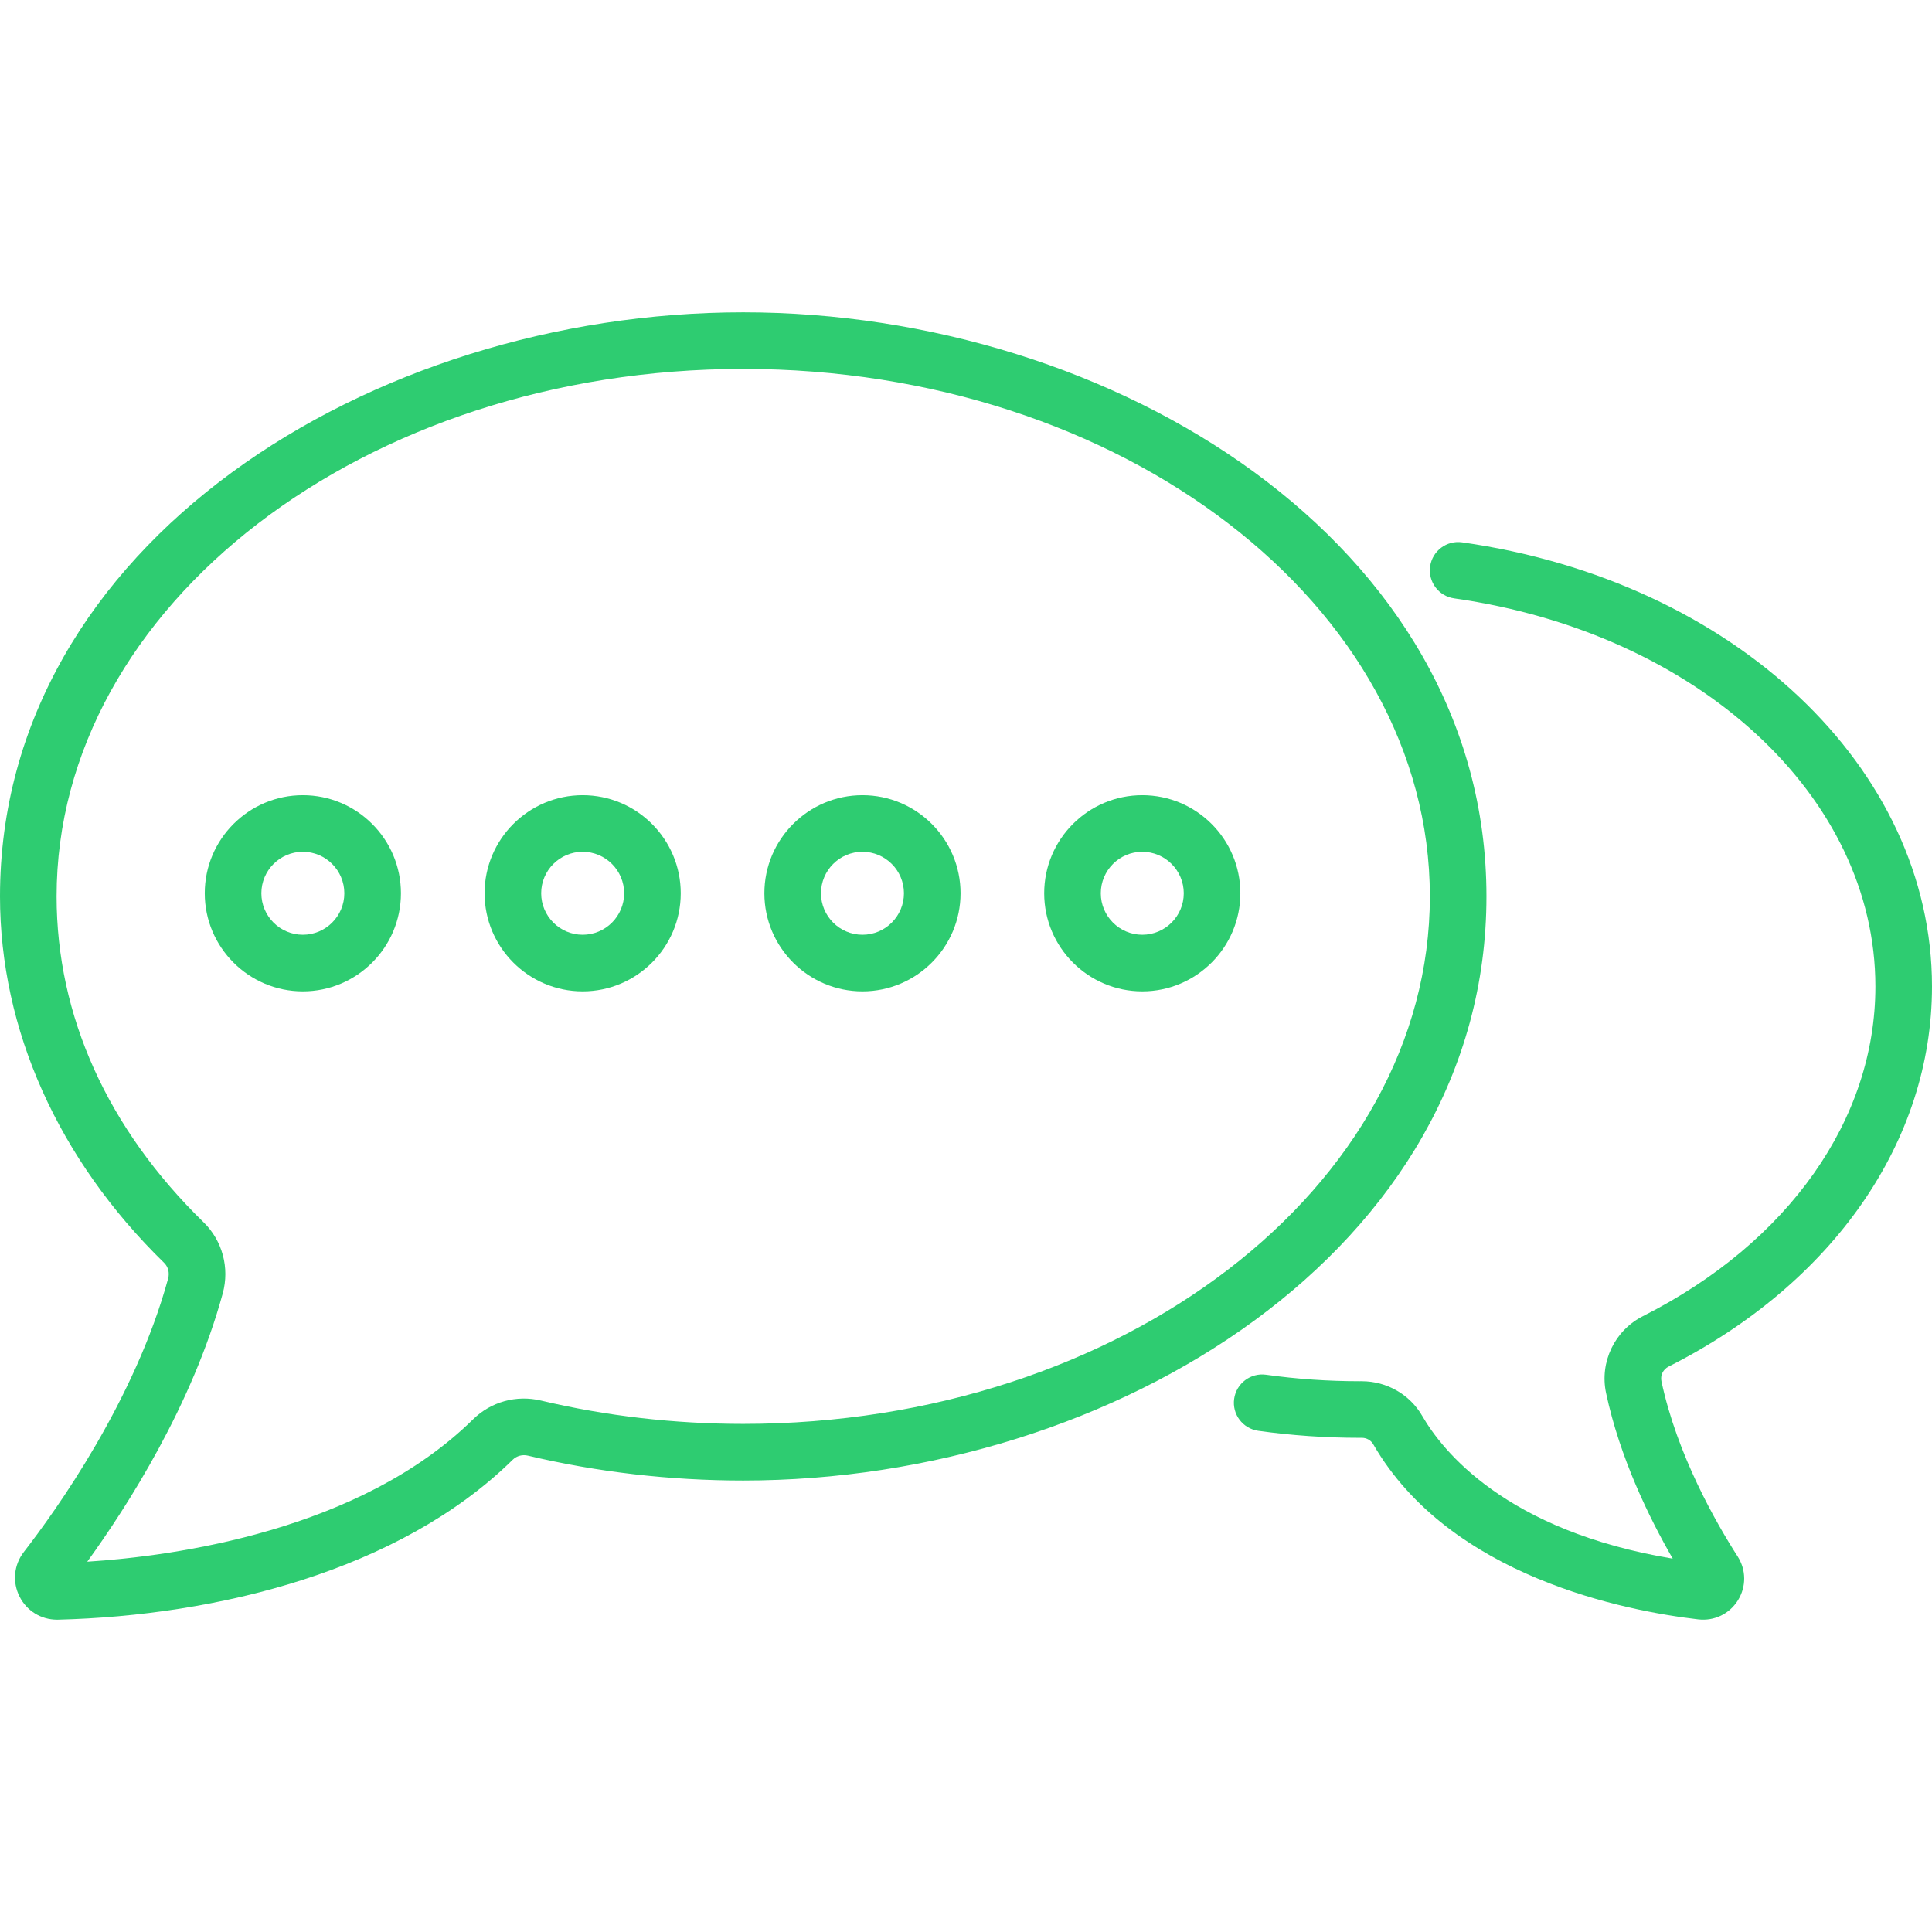
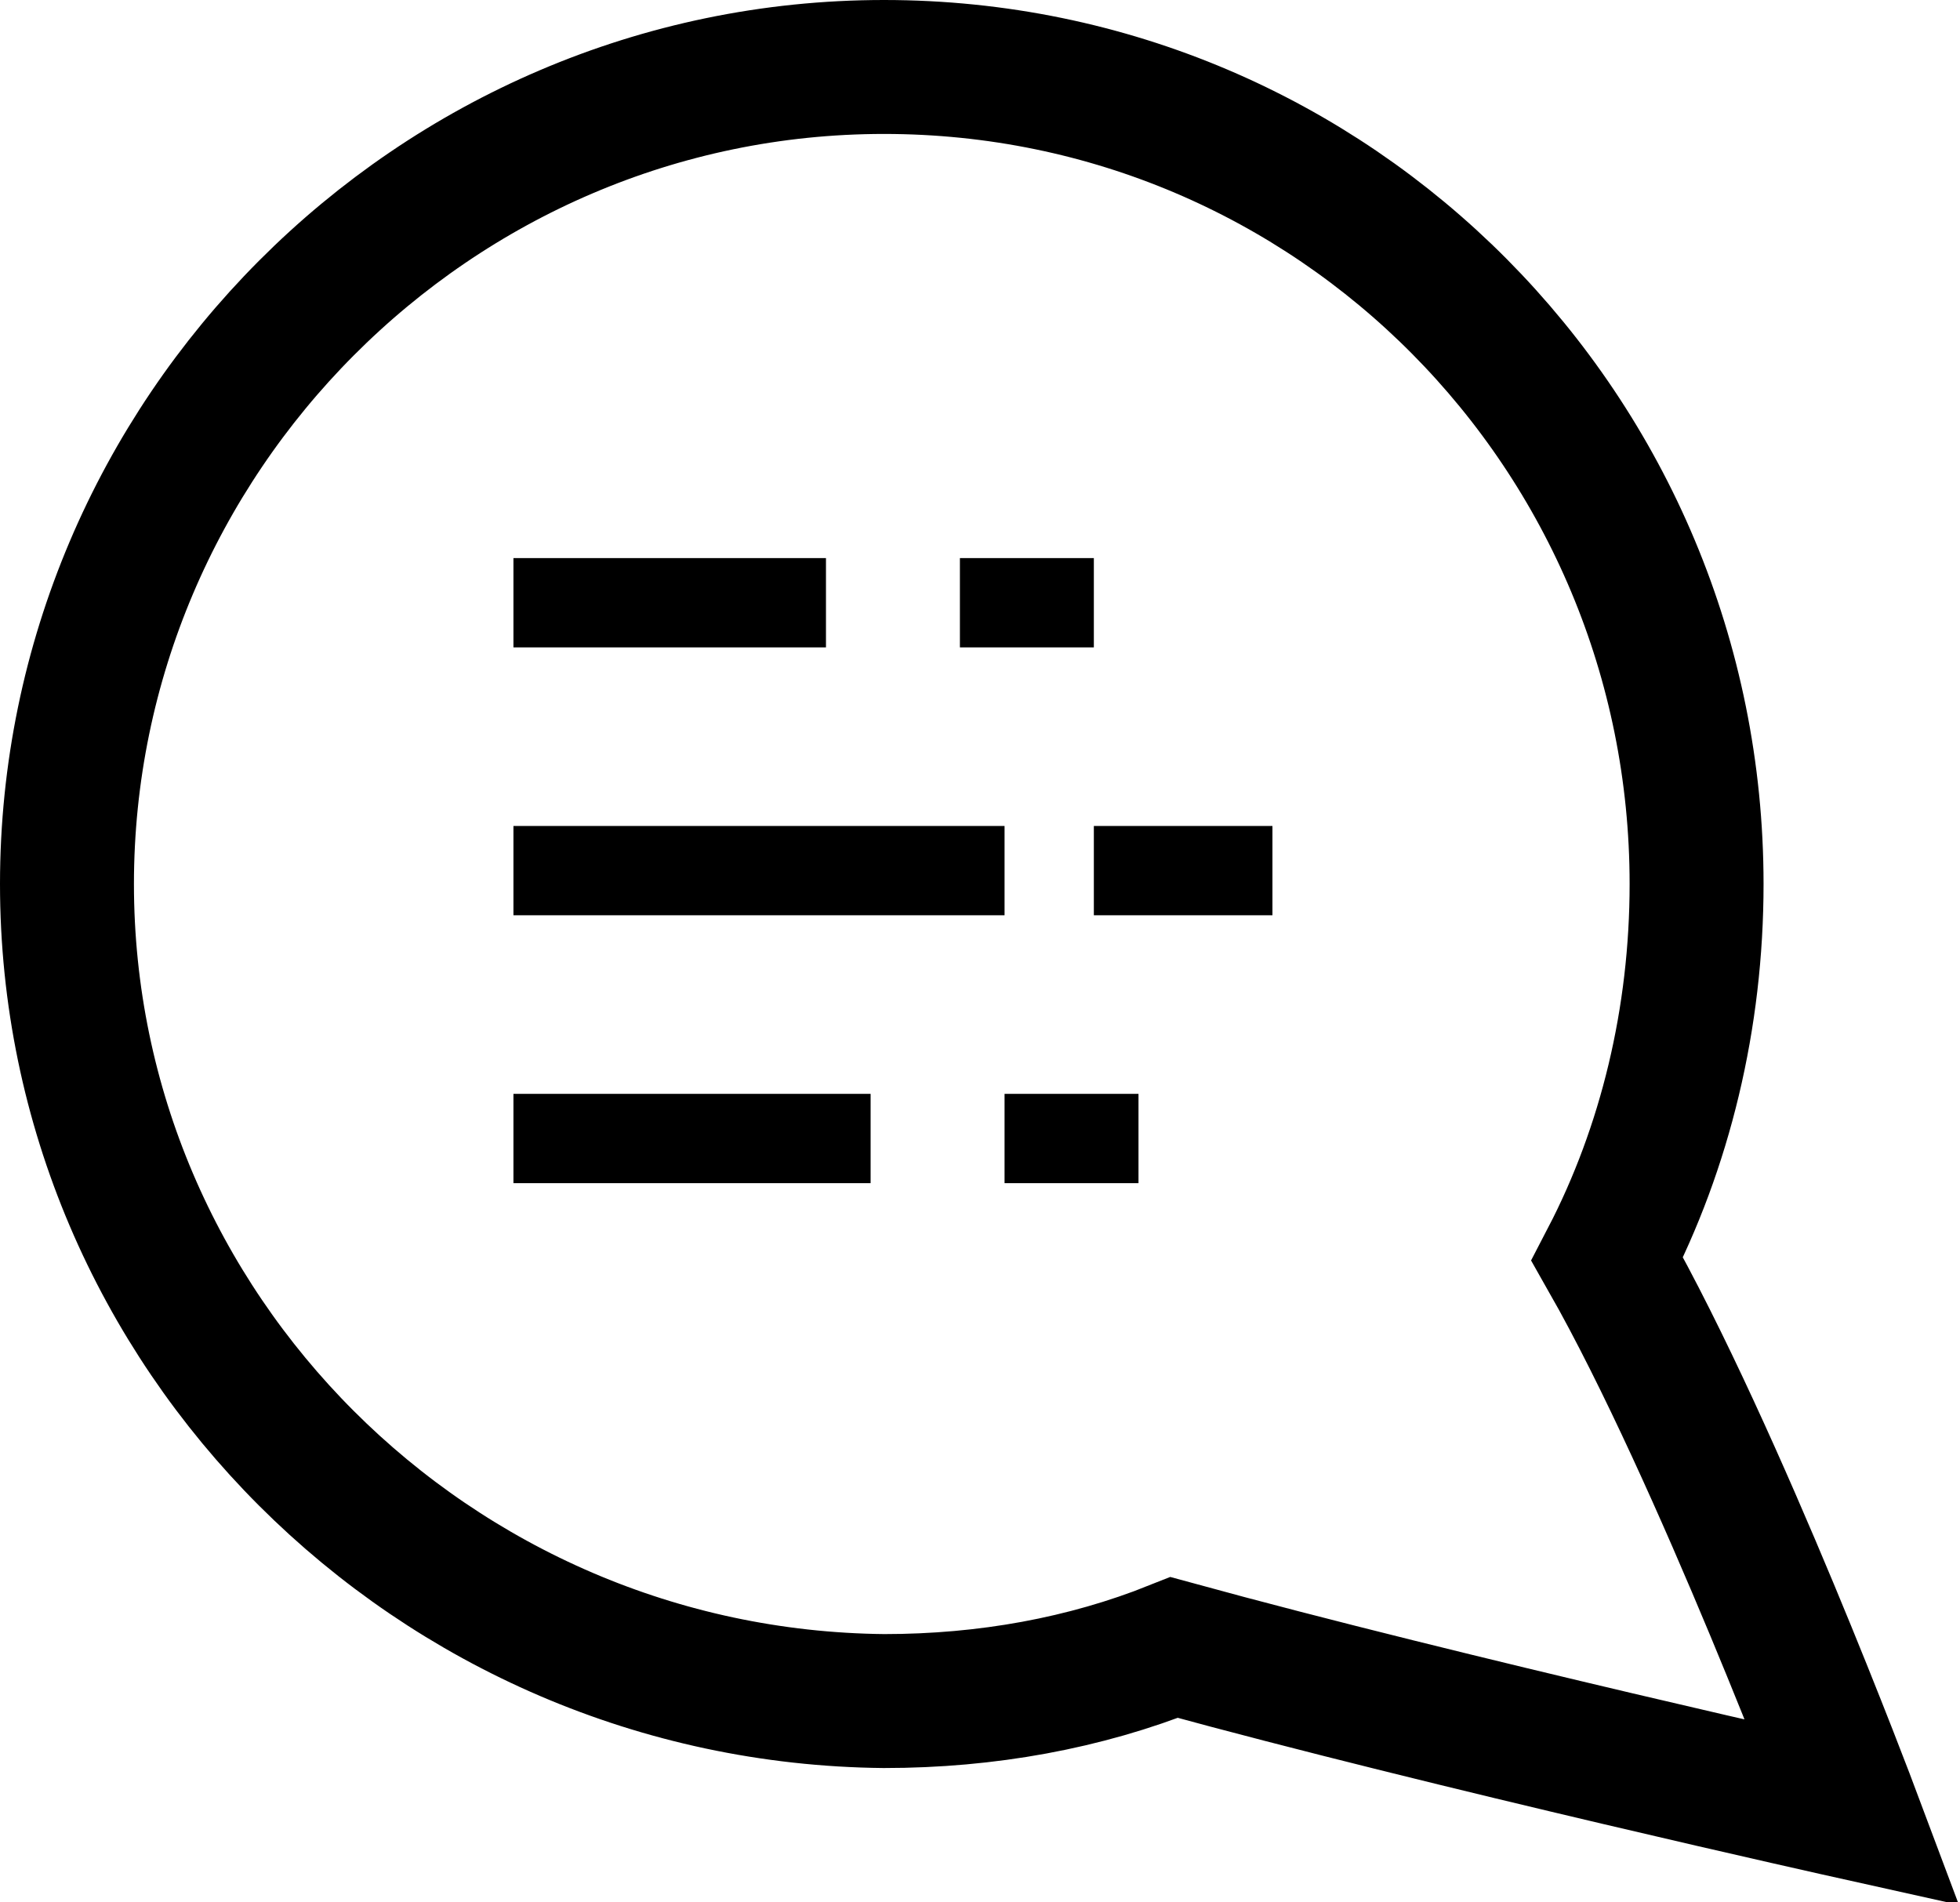
- <svg xmlns="http://www.w3.org/2000/svg" id="Capa_1" enable-background="new 0 0 512 512" height="512" viewBox="0 0 512 512" width="512">
+ <svg xmlns="http://www.w3.org/2000/svg" version="1.1" id="Layer_1" x="0px" y="0px" viewBox="0 0 43.9 42.6" style="enable-background:new 0 0 43.9 42.6;" xml:space="preserve">
+   <style type="text/css">
+ 	.st0{fill:none;stroke:#000000;stroke-width:3;stroke-miterlimit:10;}
+ 	.st1{fill:none;stroke:#000000;stroke-width:2;stroke-miterlimit:10;}
+ </style>
  <g>
+     <path class="st0" d="M38,19.8c0,3-0.7,5.9-2,8.4c2.5,4.4,5.5,12.4,5.5,12.4s-9-2-15.2-3.7c-2,0.8-4.2,1.2-6.5,1.2   C9.7,38,1.5,29.8,1.5,19.8S9.7,1.5,19.8,1.5S38,9.7,38,19.8z" />
    <g>
-       <path d="m393.926 237.559c0-93.502-98.562-154.79-196.963-154.79-98.794 0-196.963 61.576-196.963 154.79 0 35.265 15.445 69.75 43.491 97.104 1.073 1.047 1.484 2.636 1.072 4.146-8.809 32.271-29.673 61.423-38.234 72.459-2.663 3.433-3.101 7.973-1.142 11.85 1.915 3.791 5.701 6.113 9.931 6.113.096 0 .191-.001.287-.003 41.893-1.045 90.452-12.869 120.468-42.379 1.049-1.032 2.554-1.44 4.028-1.089 18.442 4.374 37.641 6.591 57.062 6.591 98.765-.002 196.963-61.553 196.963-154.792zm-250.564 133.604c-6.521-1.549-13.254.317-18.005 4.988-30.017 29.513-79.032 36.222-102.235 37.713 10.599-14.631 27.832-41.502 35.912-71.106 1.847-6.766-.096-13.982-5.07-18.834-25.49-24.861-38.964-54.726-38.964-86.365 0-77.08 81.628-139.79 181.963-139.79s181.963 62.709 181.963 139.79-81.628 139.79-181.963 139.79c-18.257 0-36.29-2.082-53.601-6.186z" fill="#2ecc71" />
-       <path d="m442.165 362.18c43.729-22.099 69.835-59.764 69.835-100.754 0-57.931-52.367-107.431-124.518-117.702-4.095-.582-7.898 2.267-8.481 6.368-.584 4.101 2.267 7.898 6.368 8.482 64.684 9.208 111.631 52.463 111.631 102.852 0 35.212-23.028 67.873-61.601 87.367-7.5 3.791-11.519 12.171-9.772 20.381 3.657 17.185 11.442 33.098 17.669 43.884-44.291-7.372-61.078-28.624-66.386-37.822-3.277-5.678-9.405-9.198-16.018-9.198-.02 0-.039 0-.058 0l-.55.001c-8.317 0-16.645-.577-24.75-1.716-4.091-.575-7.894 2.282-8.47 6.384s2.282 7.894 6.384 8.47c8.794 1.235 17.823 1.861 26.836 1.861l.61-.001h.011c1.255 0 2.407.649 3.012 1.696 20.313 35.203 67.008 44.191 86.141 46.421 4.226.492 8.252-1.439 10.507-5.05 2.249-3.603 2.221-8.063-.075-11.64-5.763-8.976-16.048-26.94-20.191-46.412-.331-1.556.436-3.149 1.866-3.872z" fill="#2ecc71" />
-       <path d="m80.258 210.733c-14.333 0-25.993 11.661-25.993 25.993s11.66 25.993 25.993 25.993 25.993-11.661 25.993-25.993-11.66-25.993-25.993-25.993zm0 36.987c-6.062 0-10.993-4.932-10.993-10.993s4.932-10.993 10.993-10.993 10.993 4.932 10.993 10.993-4.932 10.993-10.993 10.993z" fill="#2ecc71" />
-       <path d="m154.411 210.733c-14.333 0-25.993 11.661-25.993 25.993s11.66 25.993 25.993 25.993 25.993-11.661 25.993-25.993-11.66-25.993-25.993-25.993zm0 36.987c-6.062 0-10.993-4.932-10.993-10.993s4.932-10.993 10.993-10.993 10.993 4.932 10.993 10.993-4.931 10.993-10.993 10.993z" fill="#2ecc71" />
-       <path d="m228.563 210.733c-14.333 0-25.993 11.661-25.993 25.993s11.66 25.993 25.993 25.993 25.993-11.661 25.993-25.993-11.66-25.993-25.993-25.993zm0 36.987c-6.062 0-10.993-4.932-10.993-10.993s4.932-10.993 10.993-10.993 10.993 4.932 10.993 10.993-4.931 10.993-10.993 10.993z" fill="#2ecc71" />
-       <path d="m302.717 210.733c-14.333 0-25.993 11.661-25.993 25.993s11.66 25.993 25.993 25.993 25.993-11.661 25.993-25.993-11.66-25.993-25.993-25.993zm0 36.987c-6.062 0-10.993-4.932-10.993-10.993s4.932-10.993 10.993-10.993 10.993 4.932 10.993 10.993-4.932 10.993-10.993 10.993z" fill="#2ecc71" />
+       <line class="st1" x1="11.5" y1="13.5" x2="18.5" y2="13.5" />
+       <line class="st1" x1="21.5" y1="13.5" x2="24.5" y2="13.5" />
+     </g>
+     <g>
+       <line class="st1" x1="11.5" y1="19.5" x2="22.5" y2="19.5" />
+       <line class="st1" x1="28.5" y1="19.5" x2="24.5" y2="19.5" />
+     </g>
+     <g>
+       <line class="st1" x1="11.5" y1="25.5" x2="19.5" y2="25.5" />
+       <line class="st1" x1="22.5" y1="25.5" x2="25.5" y2="25.5" />
    </g>
  </g>
</svg>
